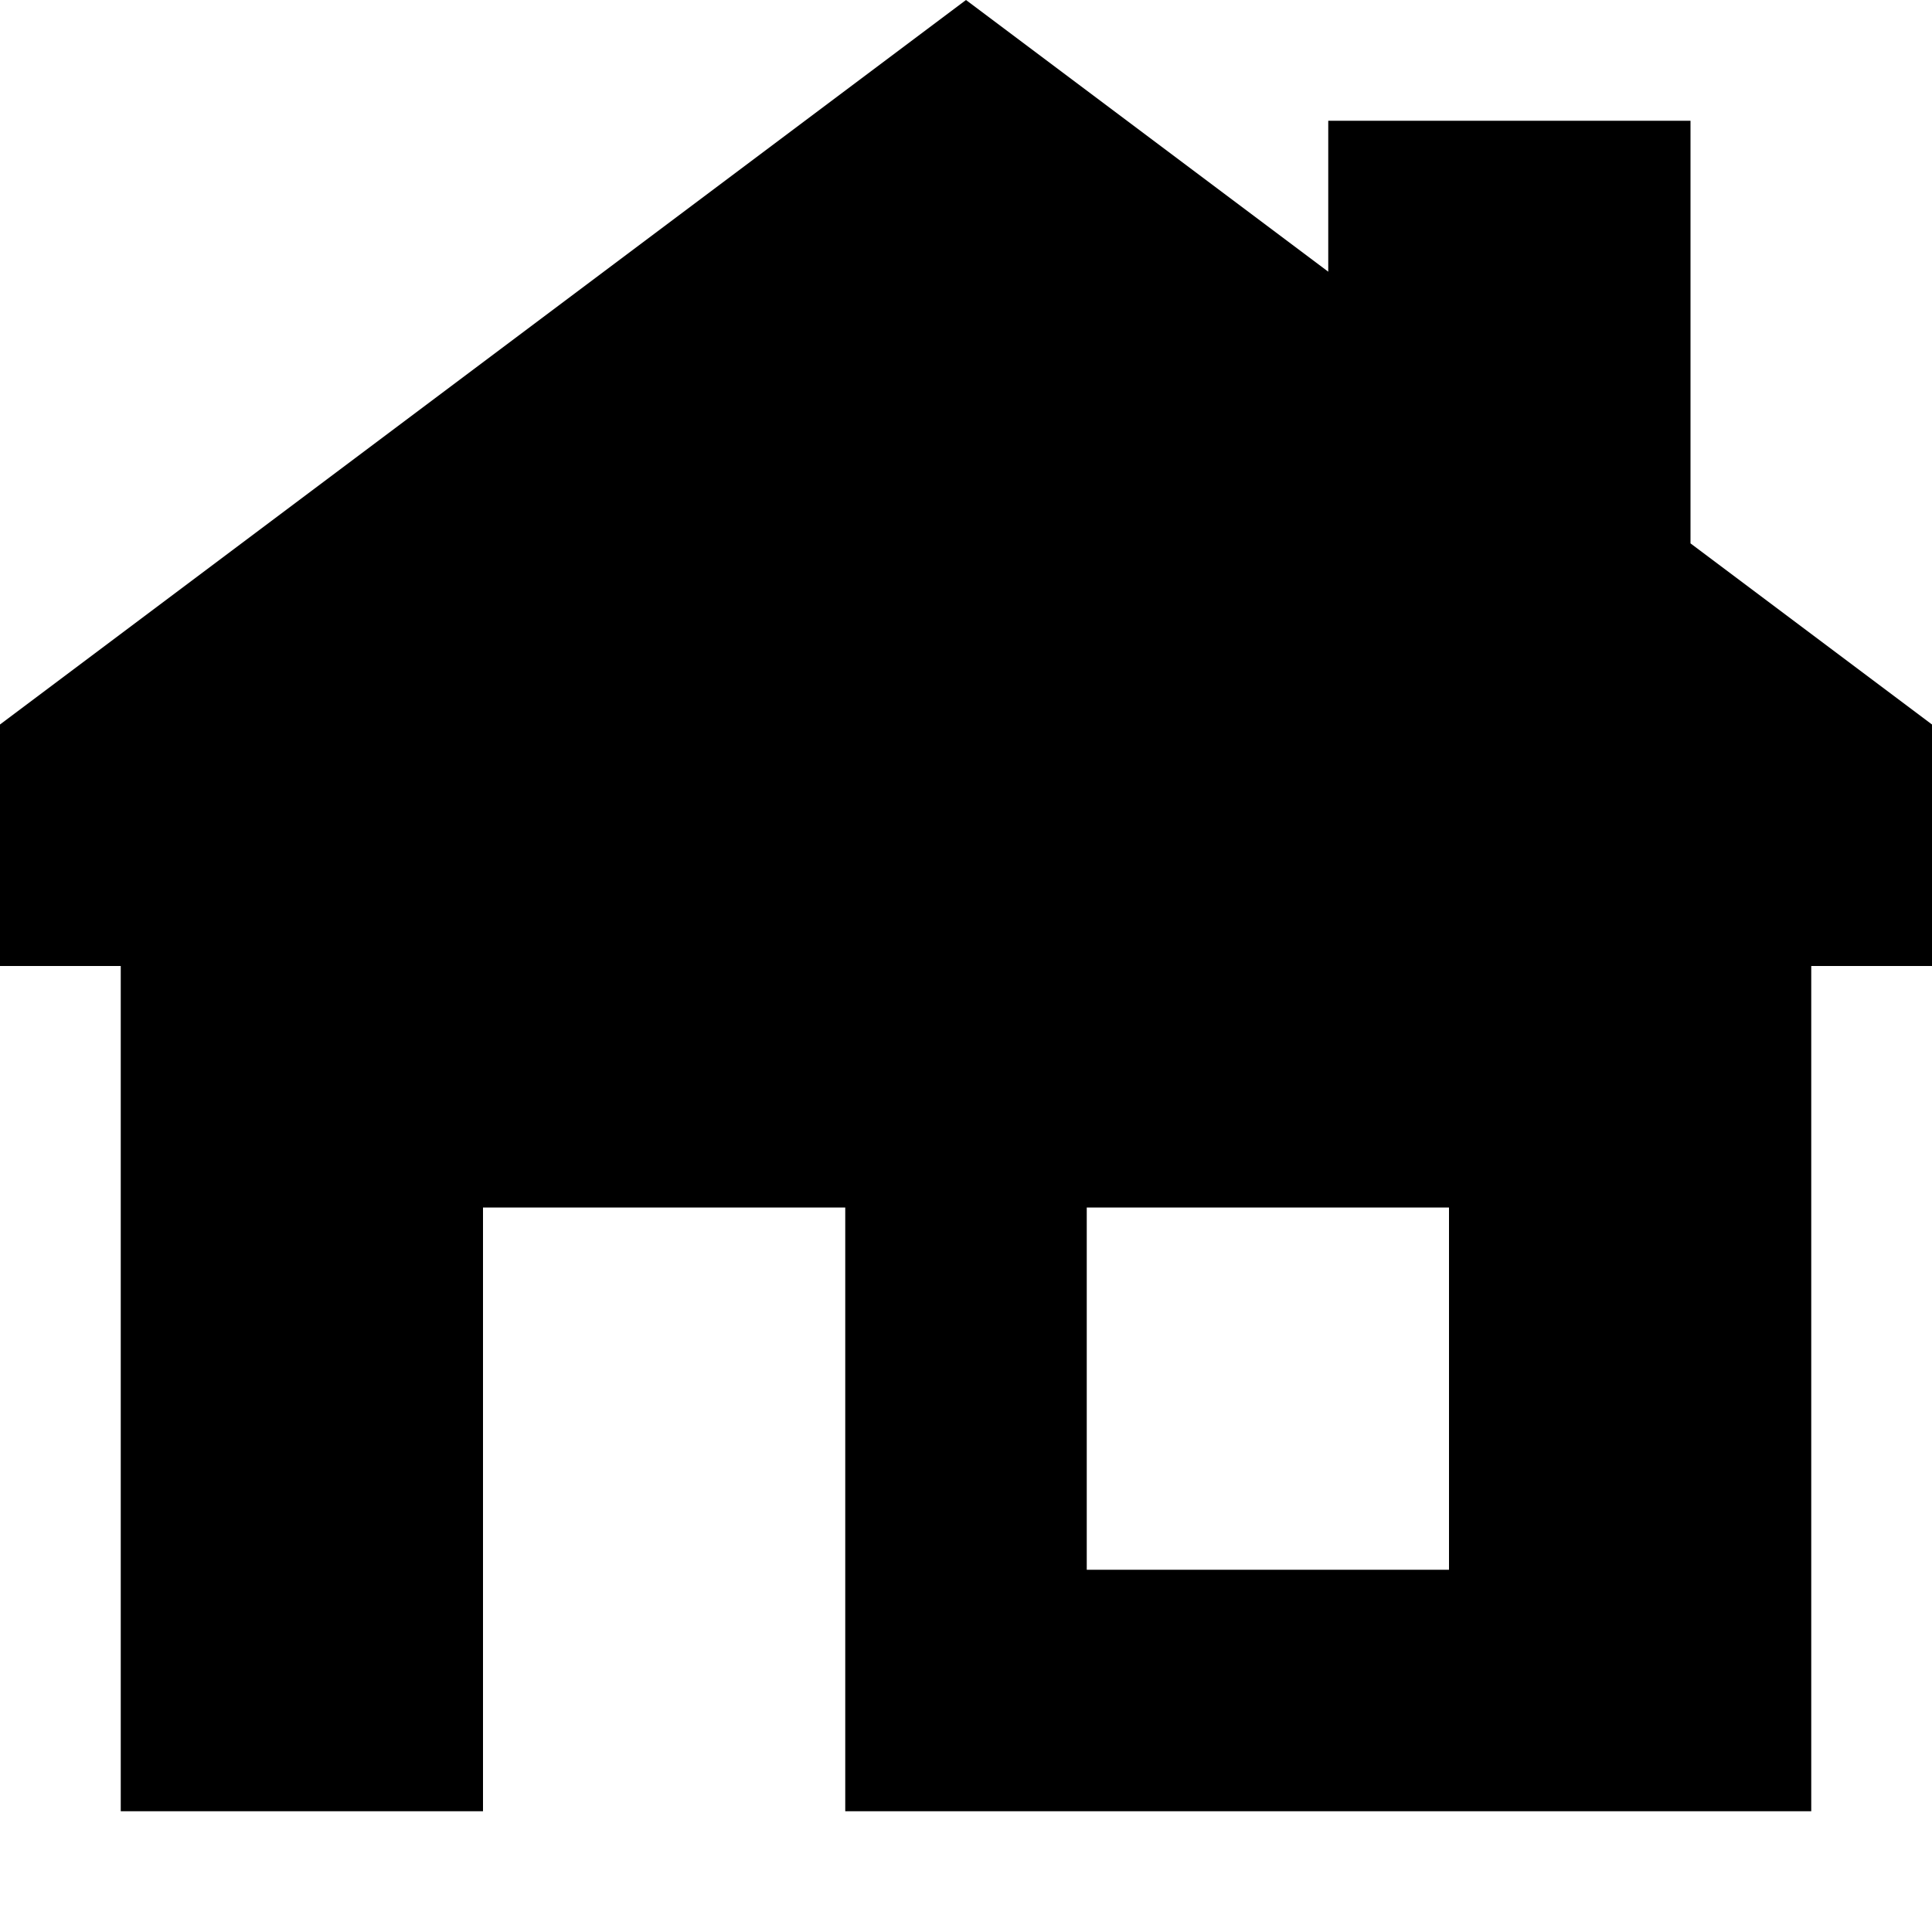
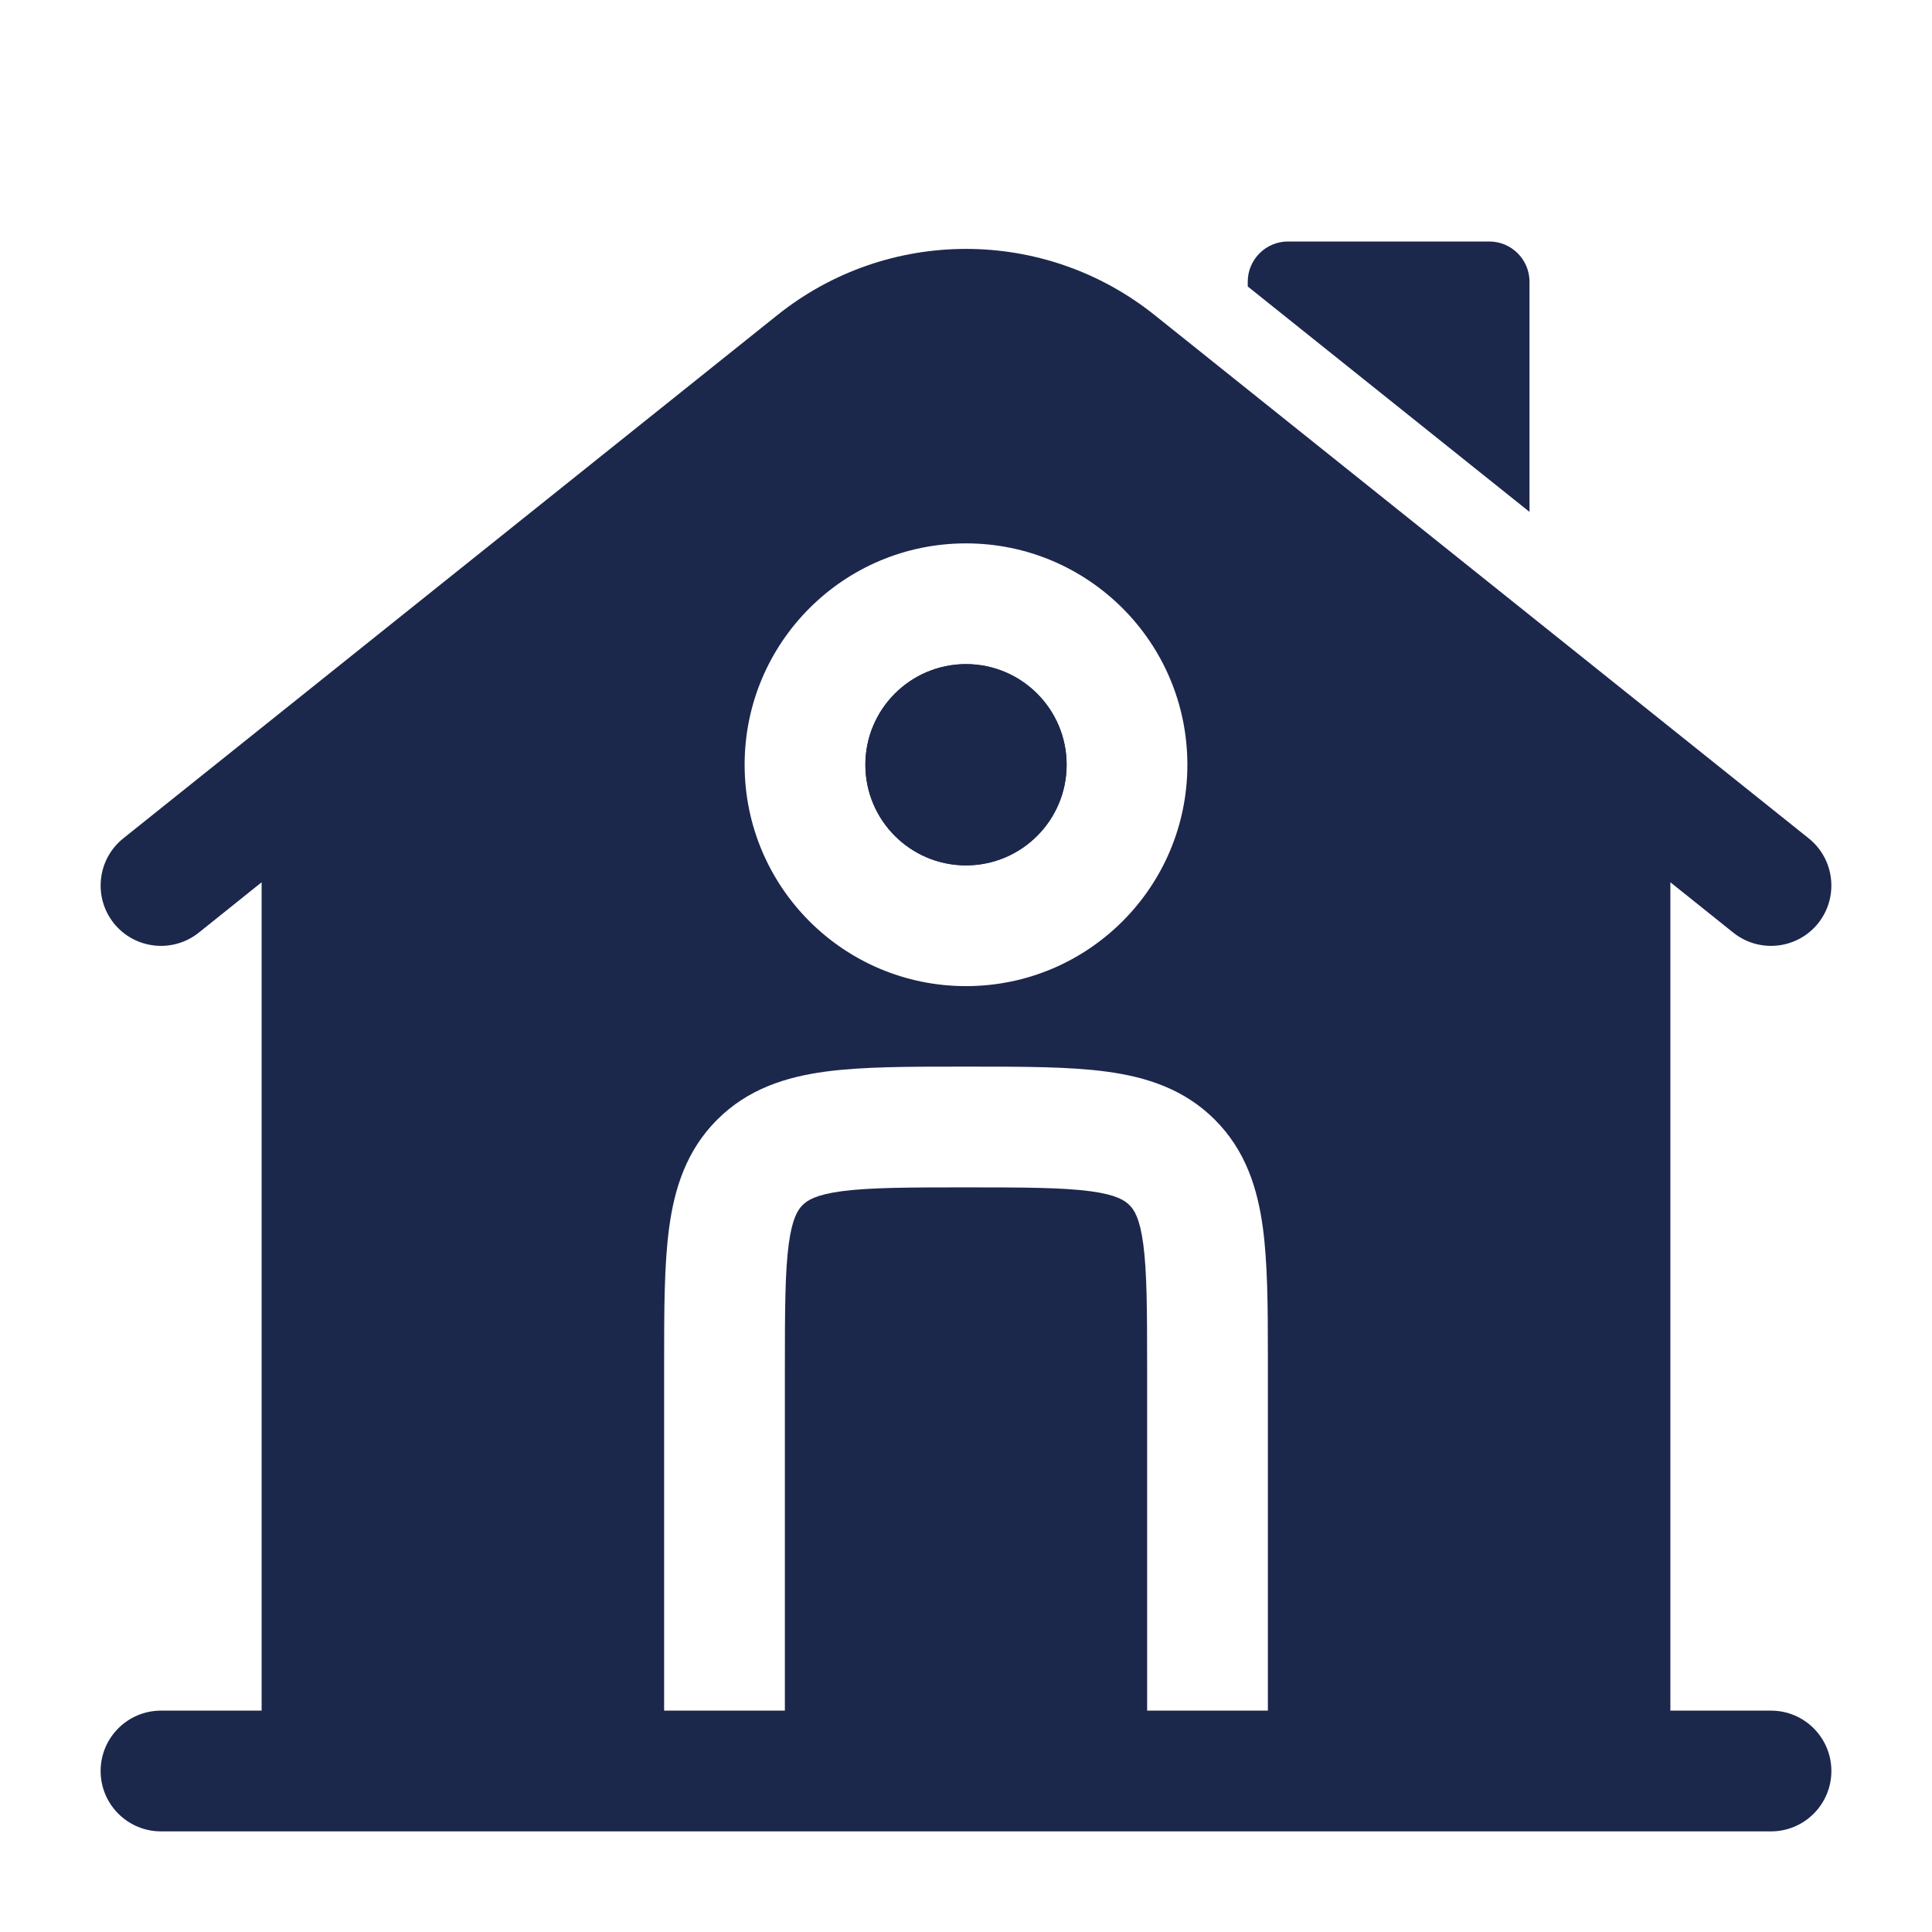
- <svg xmlns="http://www.w3.org/2000/svg" width="800px" height="800px" viewBox="0 0 16 16" fill="none">
-   <path fill-rule="evenodd" clip-rule="evenodd" d="M8 0L0 6V8H1V15H4V10H7V15H15V8H16V6L14 4.5V1H11V2.25L8 0ZM9 10H12V13H9V10Z" fill="#000000" />
+ <svg xmlns="http://www.w3.org/2000/svg" width="800px" height="800px" viewBox="0 0 24 24" fill="none">
+   <path d="M18.5 3H16C15.724 3 15.5 3.224 15.5 3.5V3.559L19 6.359V3.5C19 3.224 18.776 3 18.5 3Z" fill="#1C274C" />
+   <path fill-rule="evenodd" clip-rule="evenodd" d="M10.75 9.5C10.75 8.81 11.31 8.25 12 8.25C12.69 8.25 13.25 8.81 13.25 9.5C13.25 10.19 12.69 10.75 12 10.75C11.31 10.75 10.75 10.19 10.75 9.5Z" fill="#1C274C" />
+   <path fill-rule="evenodd" clip-rule="evenodd" d="M20.75 10.96L21.532 11.586C21.855 11.844 22.327 11.792 22.586 11.469C22.844 11.145 22.792 10.673 22.468 10.414L14.343 3.914C12.973 2.818 11.027 2.818 9.657 3.914L1.532 10.414C1.208 10.673 1.156 11.145 1.414 11.469C1.673 11.792 2.145 11.844 2.469 11.586L3.25 10.96V21.25H2C1.586 21.25 1.25 21.586 1.25 22C1.25 22.414 1.586 22.75 2 22.75H22C22.414 22.75 22.75 22.414 22.75 22C22.75 21.586 22.414 21.25 22 21.25H20.75V10.96ZM9.25 9.5C9.25 7.981 10.481 6.75 12 6.75C13.519 6.75 14.75 7.981 14.75 9.5C14.75 11.019 13.519 12.25 12 12.25C10.481 12.25 9.25 11.019 9.25 9.5ZM12.049 13.25C12.714 13.25 13.287 13.25 13.746 13.312C14.238 13.378 14.709 13.527 15.091 13.909C15.473 14.291 15.622 14.762 15.688 15.254C15.746 15.684 15.75 16.215 15.75 16.827C15.75 16.868 15.75 16.909 15.75 16.951L15.75 21.25H14.25V17C14.25 16.272 14.248 15.801 14.202 15.454C14.158 15.129 14.088 15.027 14.03 14.97C13.973 14.913 13.871 14.842 13.546 14.798C13.199 14.752 12.728 14.75 12 14.75C11.272 14.75 10.801 14.752 10.454 14.798C10.129 14.842 10.027 14.913 9.97 14.97C9.913 15.027 9.842 15.129 9.798 15.454C9.752 15.801 9.75 16.272 9.75 17V21.25H8.25L8.25 16.951C8.25 16.286 8.25 15.713 8.312 15.254C8.378 14.762 8.527 14.291 8.909 13.909C9.291 13.527 9.763 13.378 10.254 13.312C10.713 13.25 11.286 13.25 11.951 13.25H12.049Z" fill="#1C274C" />
+   <path fill-rule="evenodd" clip-rule="evenodd" d="M10.75 9.5C10.75 8.81 11.31 8.25 12 8.25C12.69 8.25 13.25 8.81 13.25 9.5C13.25 10.19 12.69 10.75 12 10.75C11.31 10.75 10.75 10.19 10.75 9.5Z" fill="#1C274C" />
</svg>
